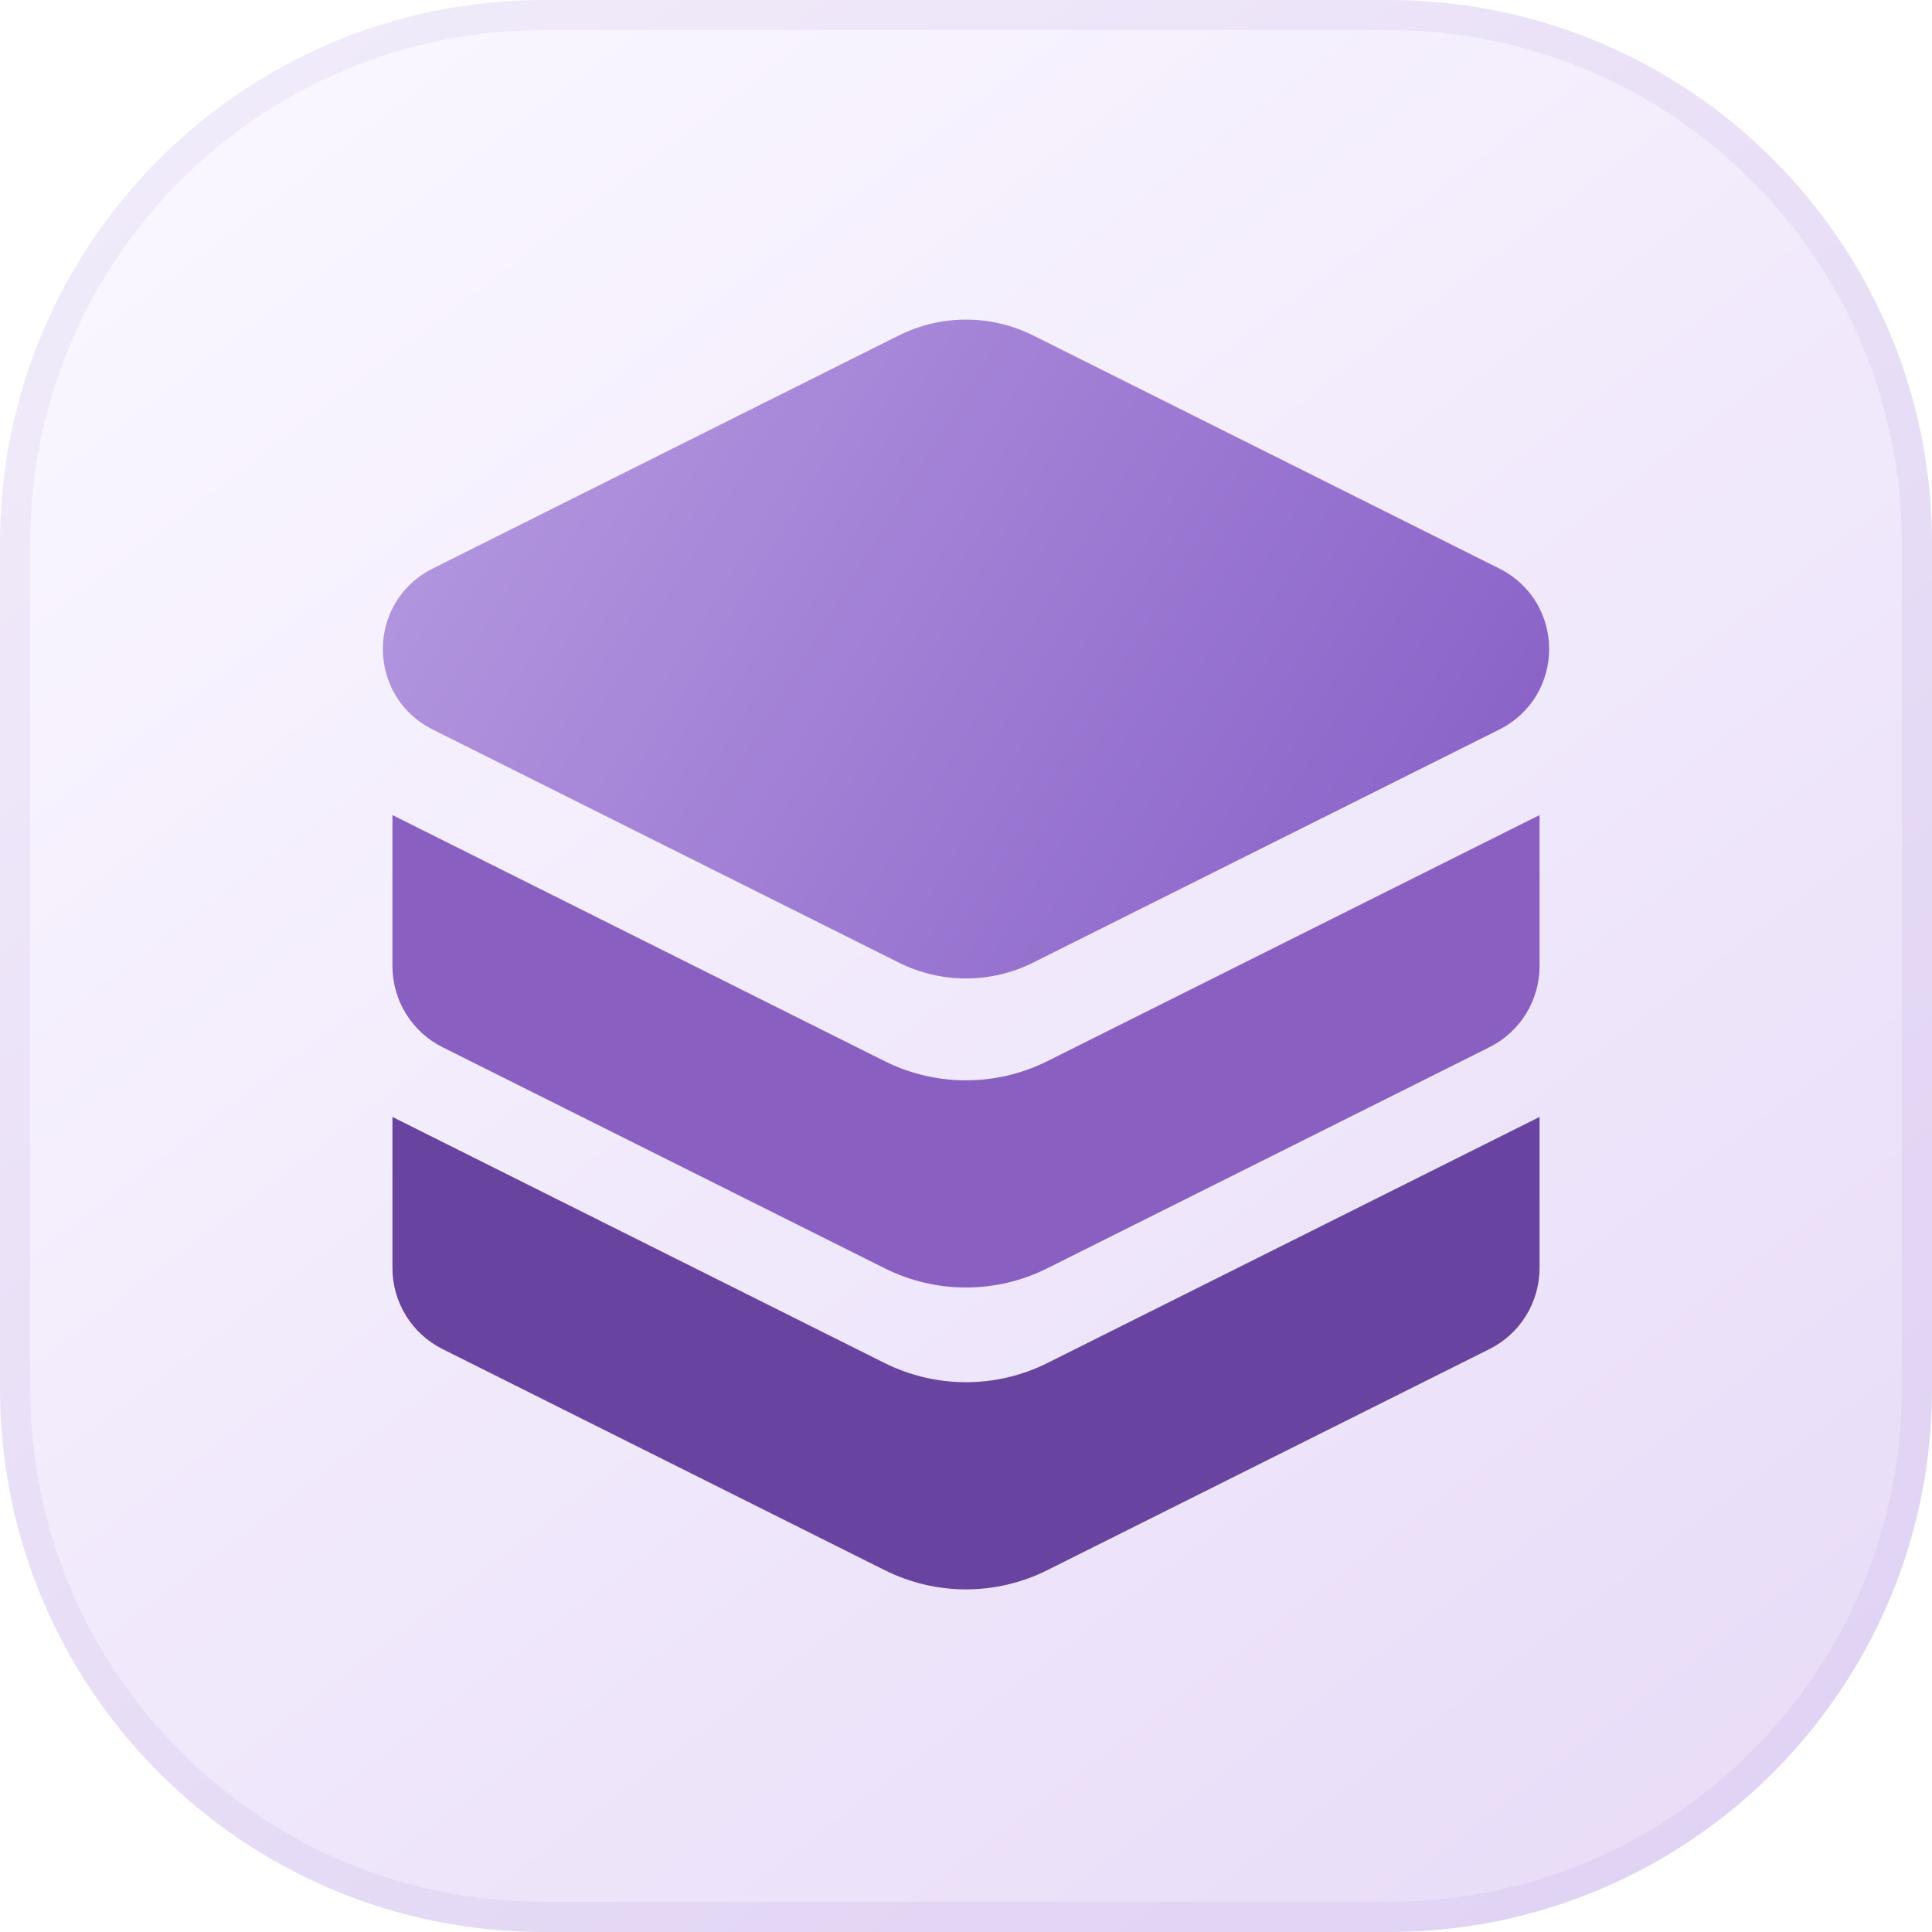
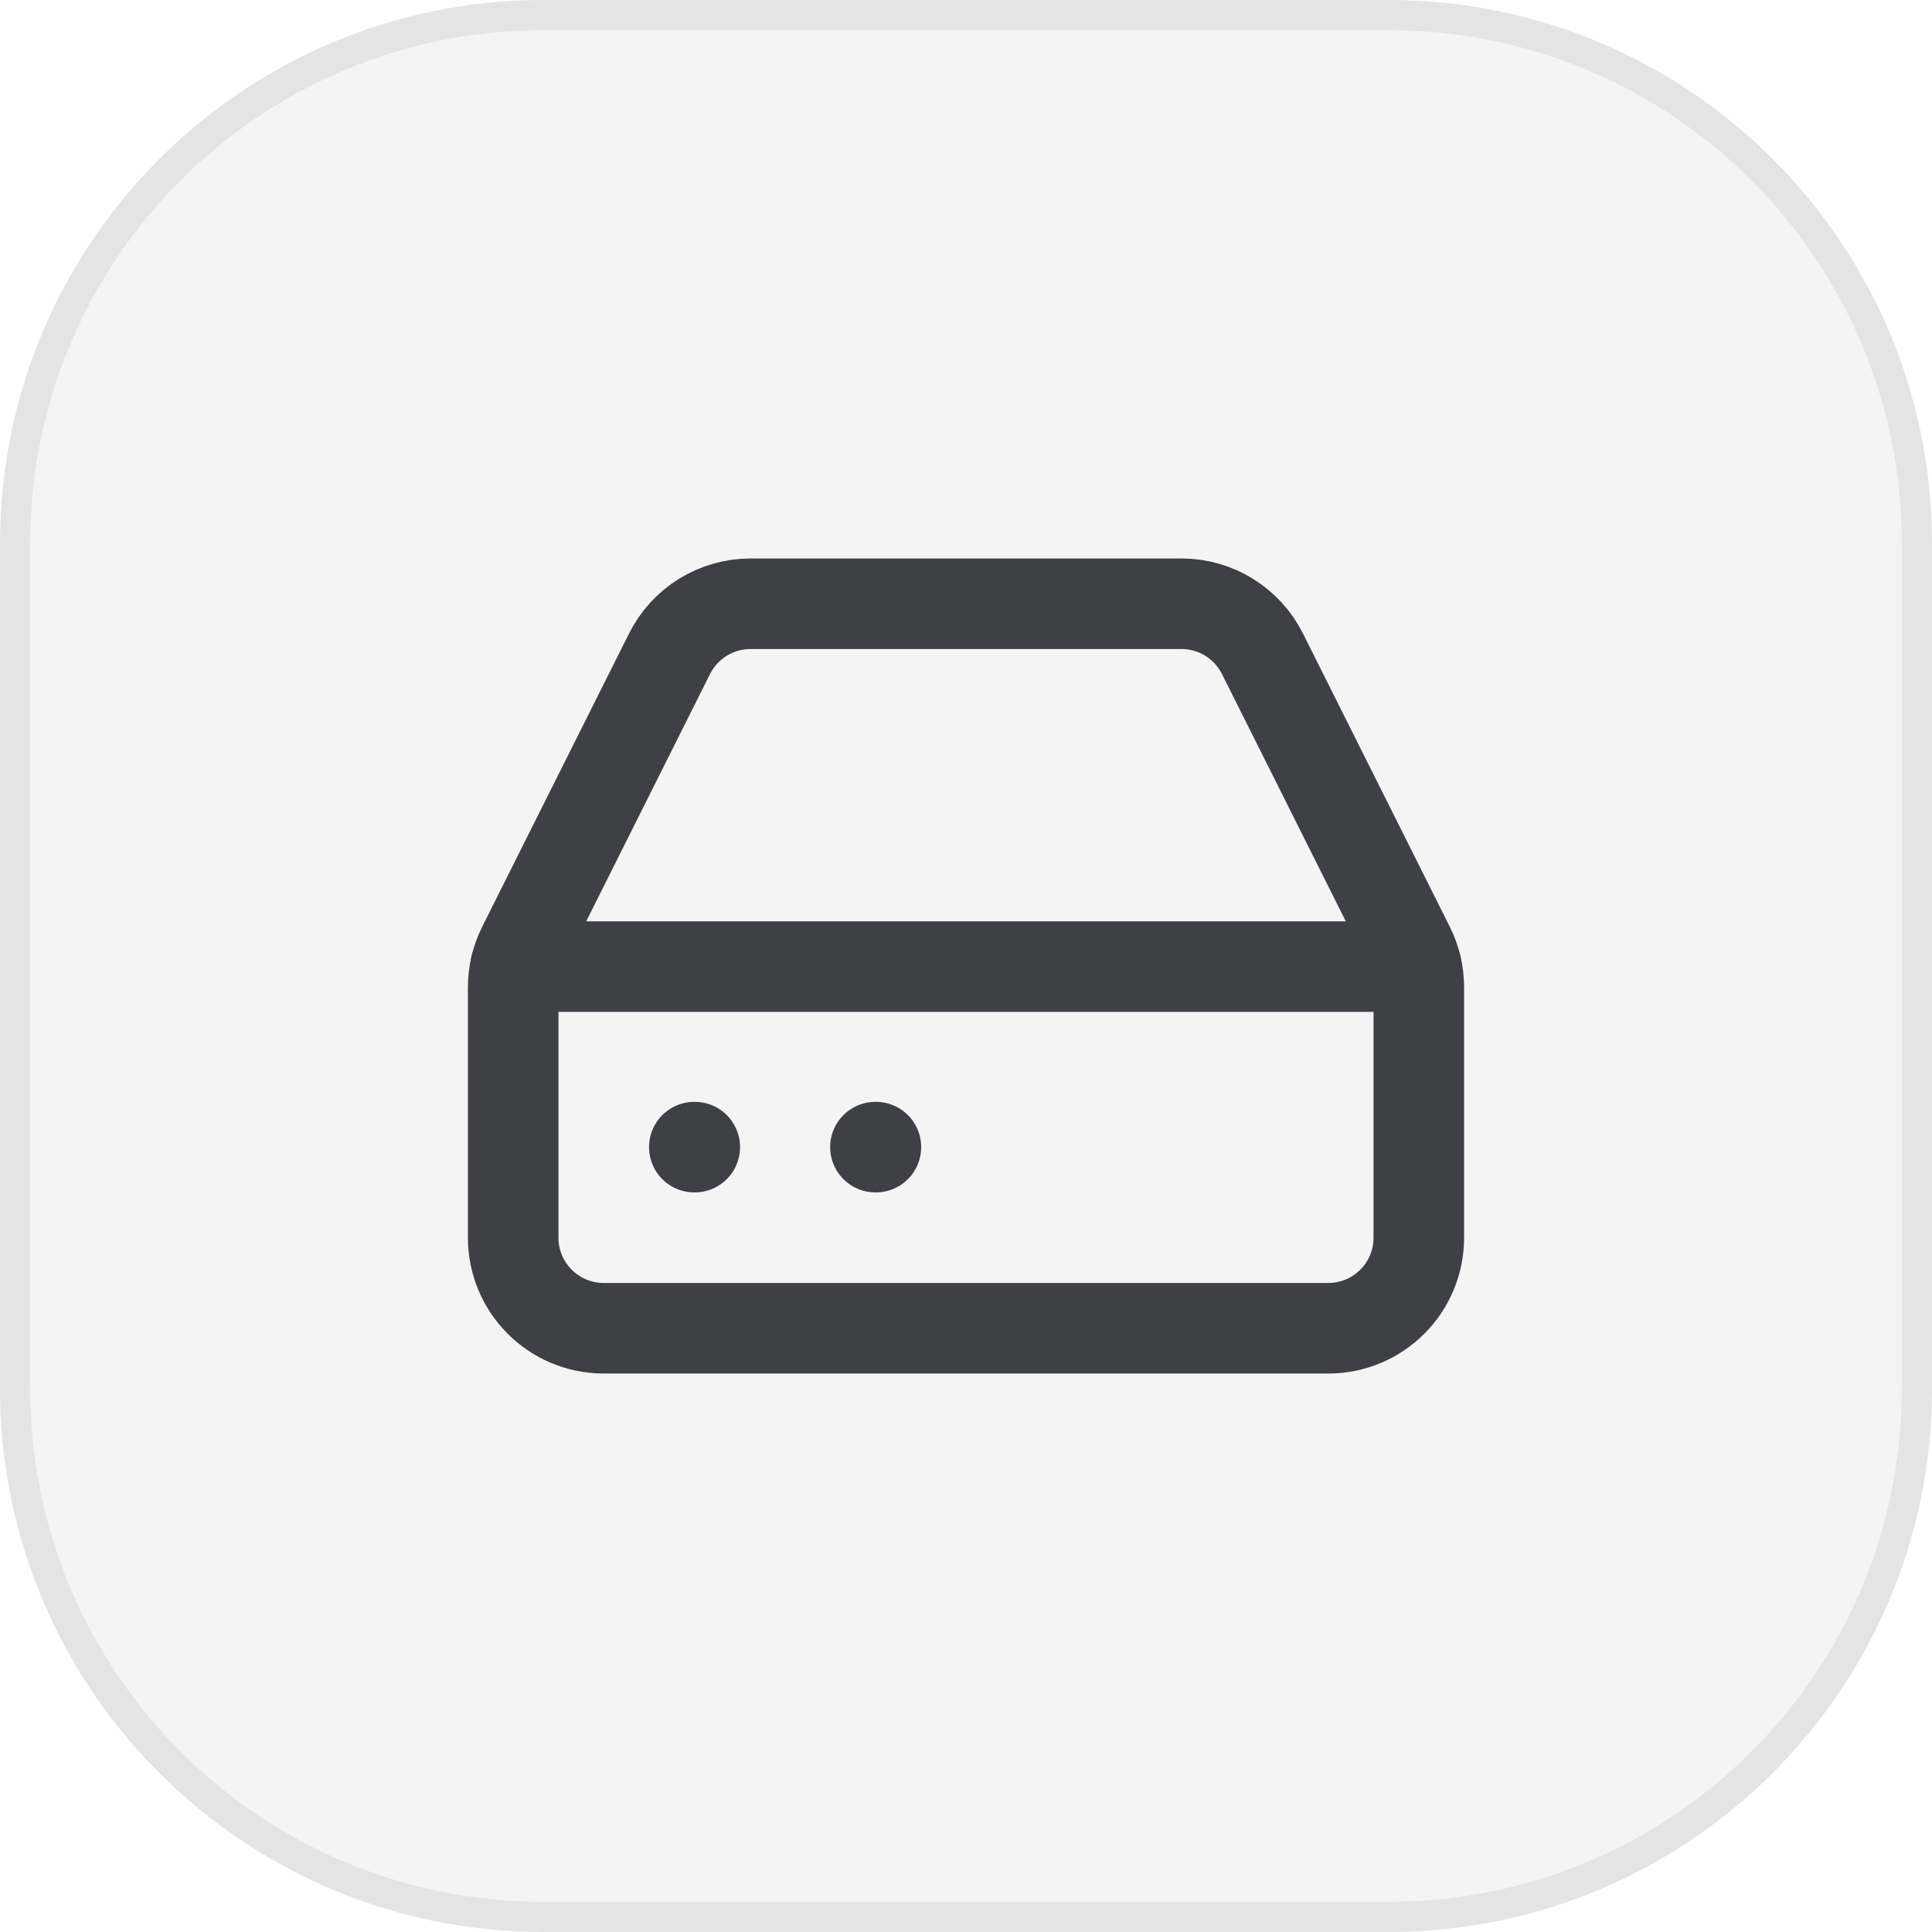
<svg xmlns="http://www.w3.org/2000/svg" width="64" height="64" viewBox="0 0 64 64" fill="none">
-   <defs>
-     <linearGradient id="tile" x1="8" y1="2" x2="55" y2="64" gradientUnits="userSpaceOnUse">
-       <stop stop-color="#FAF7FF" />
-       <stop offset="1" stop-color="#E8DCF8" />
-     </linearGradient>
-     <linearGradient id="layer" x1="16" y1="13" x2="47" y2="32" gradientUnits="userSpaceOnUse">
-       <stop stop-color="#B296DF" />
-       <stop offset="1" stop-color="#8A62C8" />
-     </linearGradient>
-   </defs>
-   <rect width="64" height="64" rx="18" fill="url(#tile)" />
-   <rect x="0.5" y="0.5" width="63" height="63" rx="17.5" stroke="#8260C6" stroke-opacity="0.08" />
-   <path d="M13 37L29.3 45.15C31 46 33 46 34.7 45.15L51 37V42C51 43.14 50.36 44.18 49.34 44.69L34.68 52.02C32.99 52.86 31.01 52.86 29.32 52.02L14.66 44.69C13.64 44.18 13 43.14 13 42V37Z" fill="#68439F" />
-   <path d="M13 27L29.3 35.15C31 36 33 36 34.7 35.15L51 27V32C51 33.14 50.36 34.18 49.34 34.69L34.68 42.02C32.99 42.86 31.01 42.86 29.32 42.02L14.66 34.69C13.64 34.18 13 33.14 13 32V27Z" fill="#8960C2" />
-   <path d="M29.76 11.12C31.17 10.41 32.83 10.41 34.24 11.12L49.66 18.83C51.87 19.94 51.87 23.06 49.66 24.17L34.24 31.88C32.83 32.59 31.17 32.59 29.76 31.88L14.34 24.17C12.13 23.06 12.13 19.94 14.34 18.83L29.76 11.12Z" fill="url(#layer)" />
+   <rect width="64" height="64" rx="18" fill="#F4F4F5" />
+   <rect x="0.5" y="0.5" width="63" height="63" rx="17.5" stroke="#27272A" stroke-opacity="0.08" />
+   <g transform="translate(14 14) scale(1.5)" stroke="#3F3F46" stroke-width="2" stroke-linecap="round" stroke-linejoin="round">
+     <path d="M10 16h.01" />
+     <path d="M2.212 11.577a2 2 0 0 0-.212.896V18a2 2 0 0 0 2 2h16a2 2 0 0 0 2-2v-5.527a2 2 0 0 0-.212-.896L18.55 5.11A2 2 0 0 0 16.76 4H7.24a2 2 0 0 0-1.79 1.11z" />
+     <path d="M21.946 12.013H2.054" />
+     <path d="M6 16h.01" />
+   </g>
</svg>
